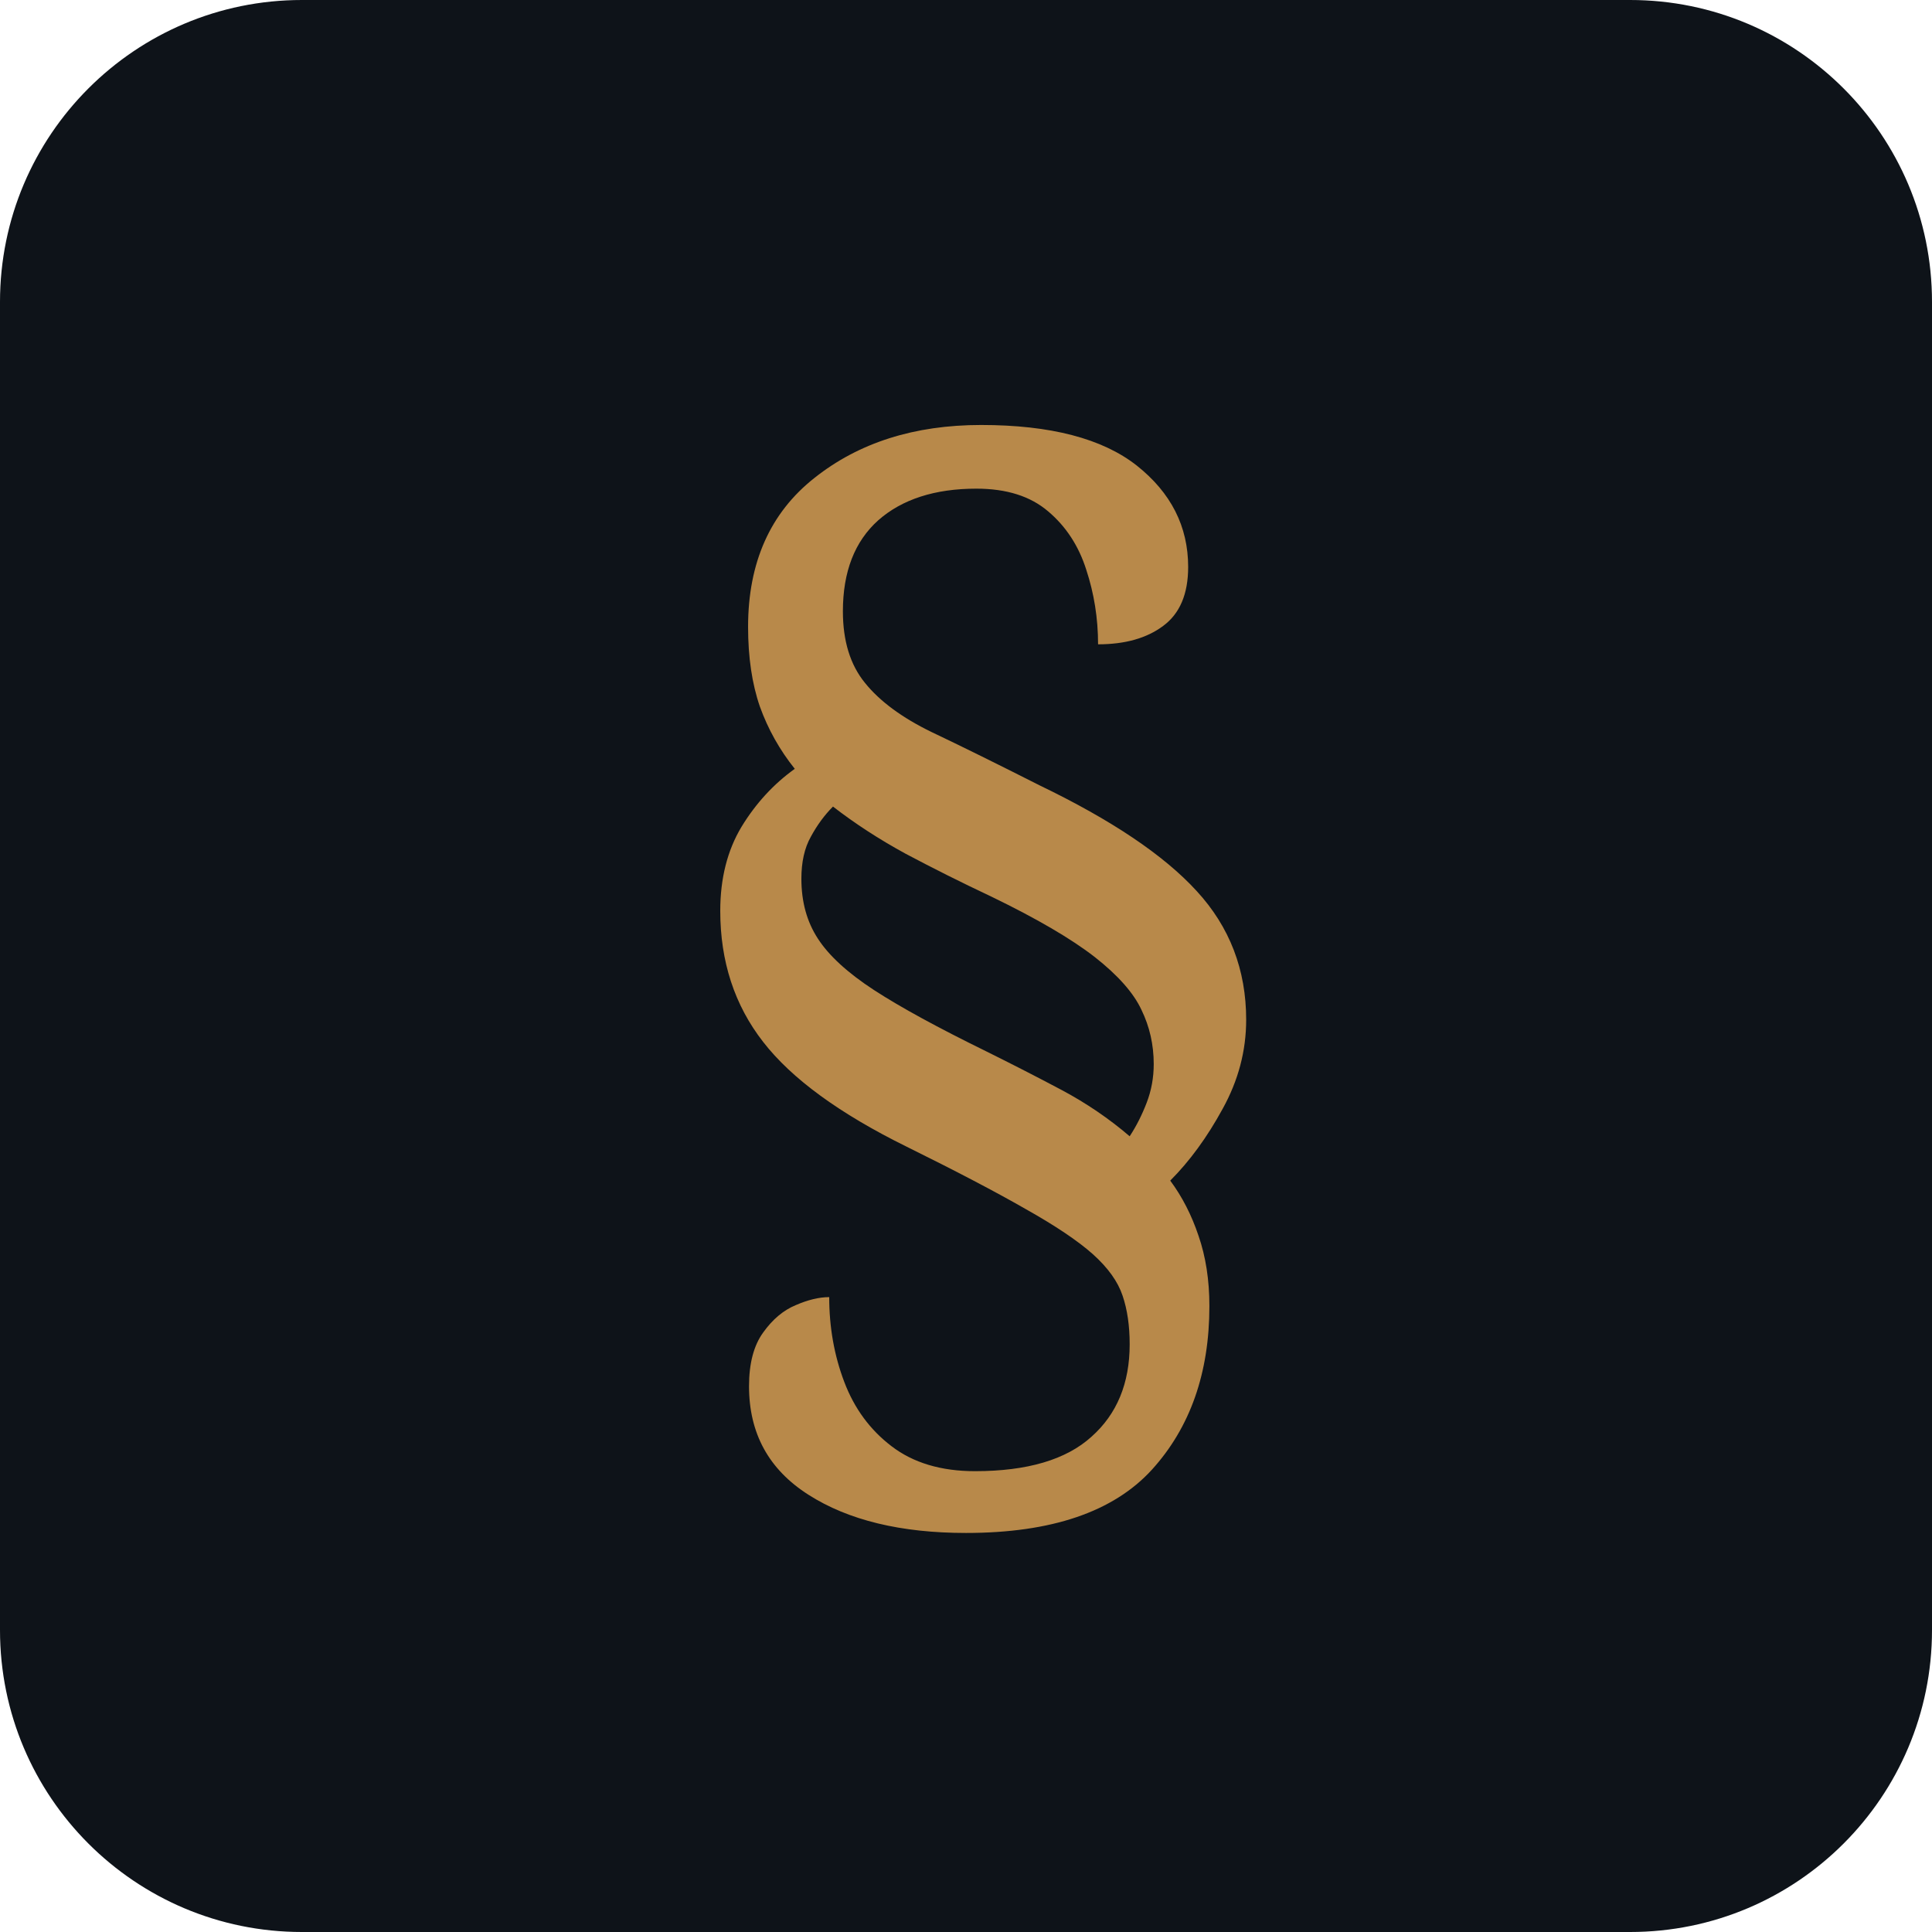
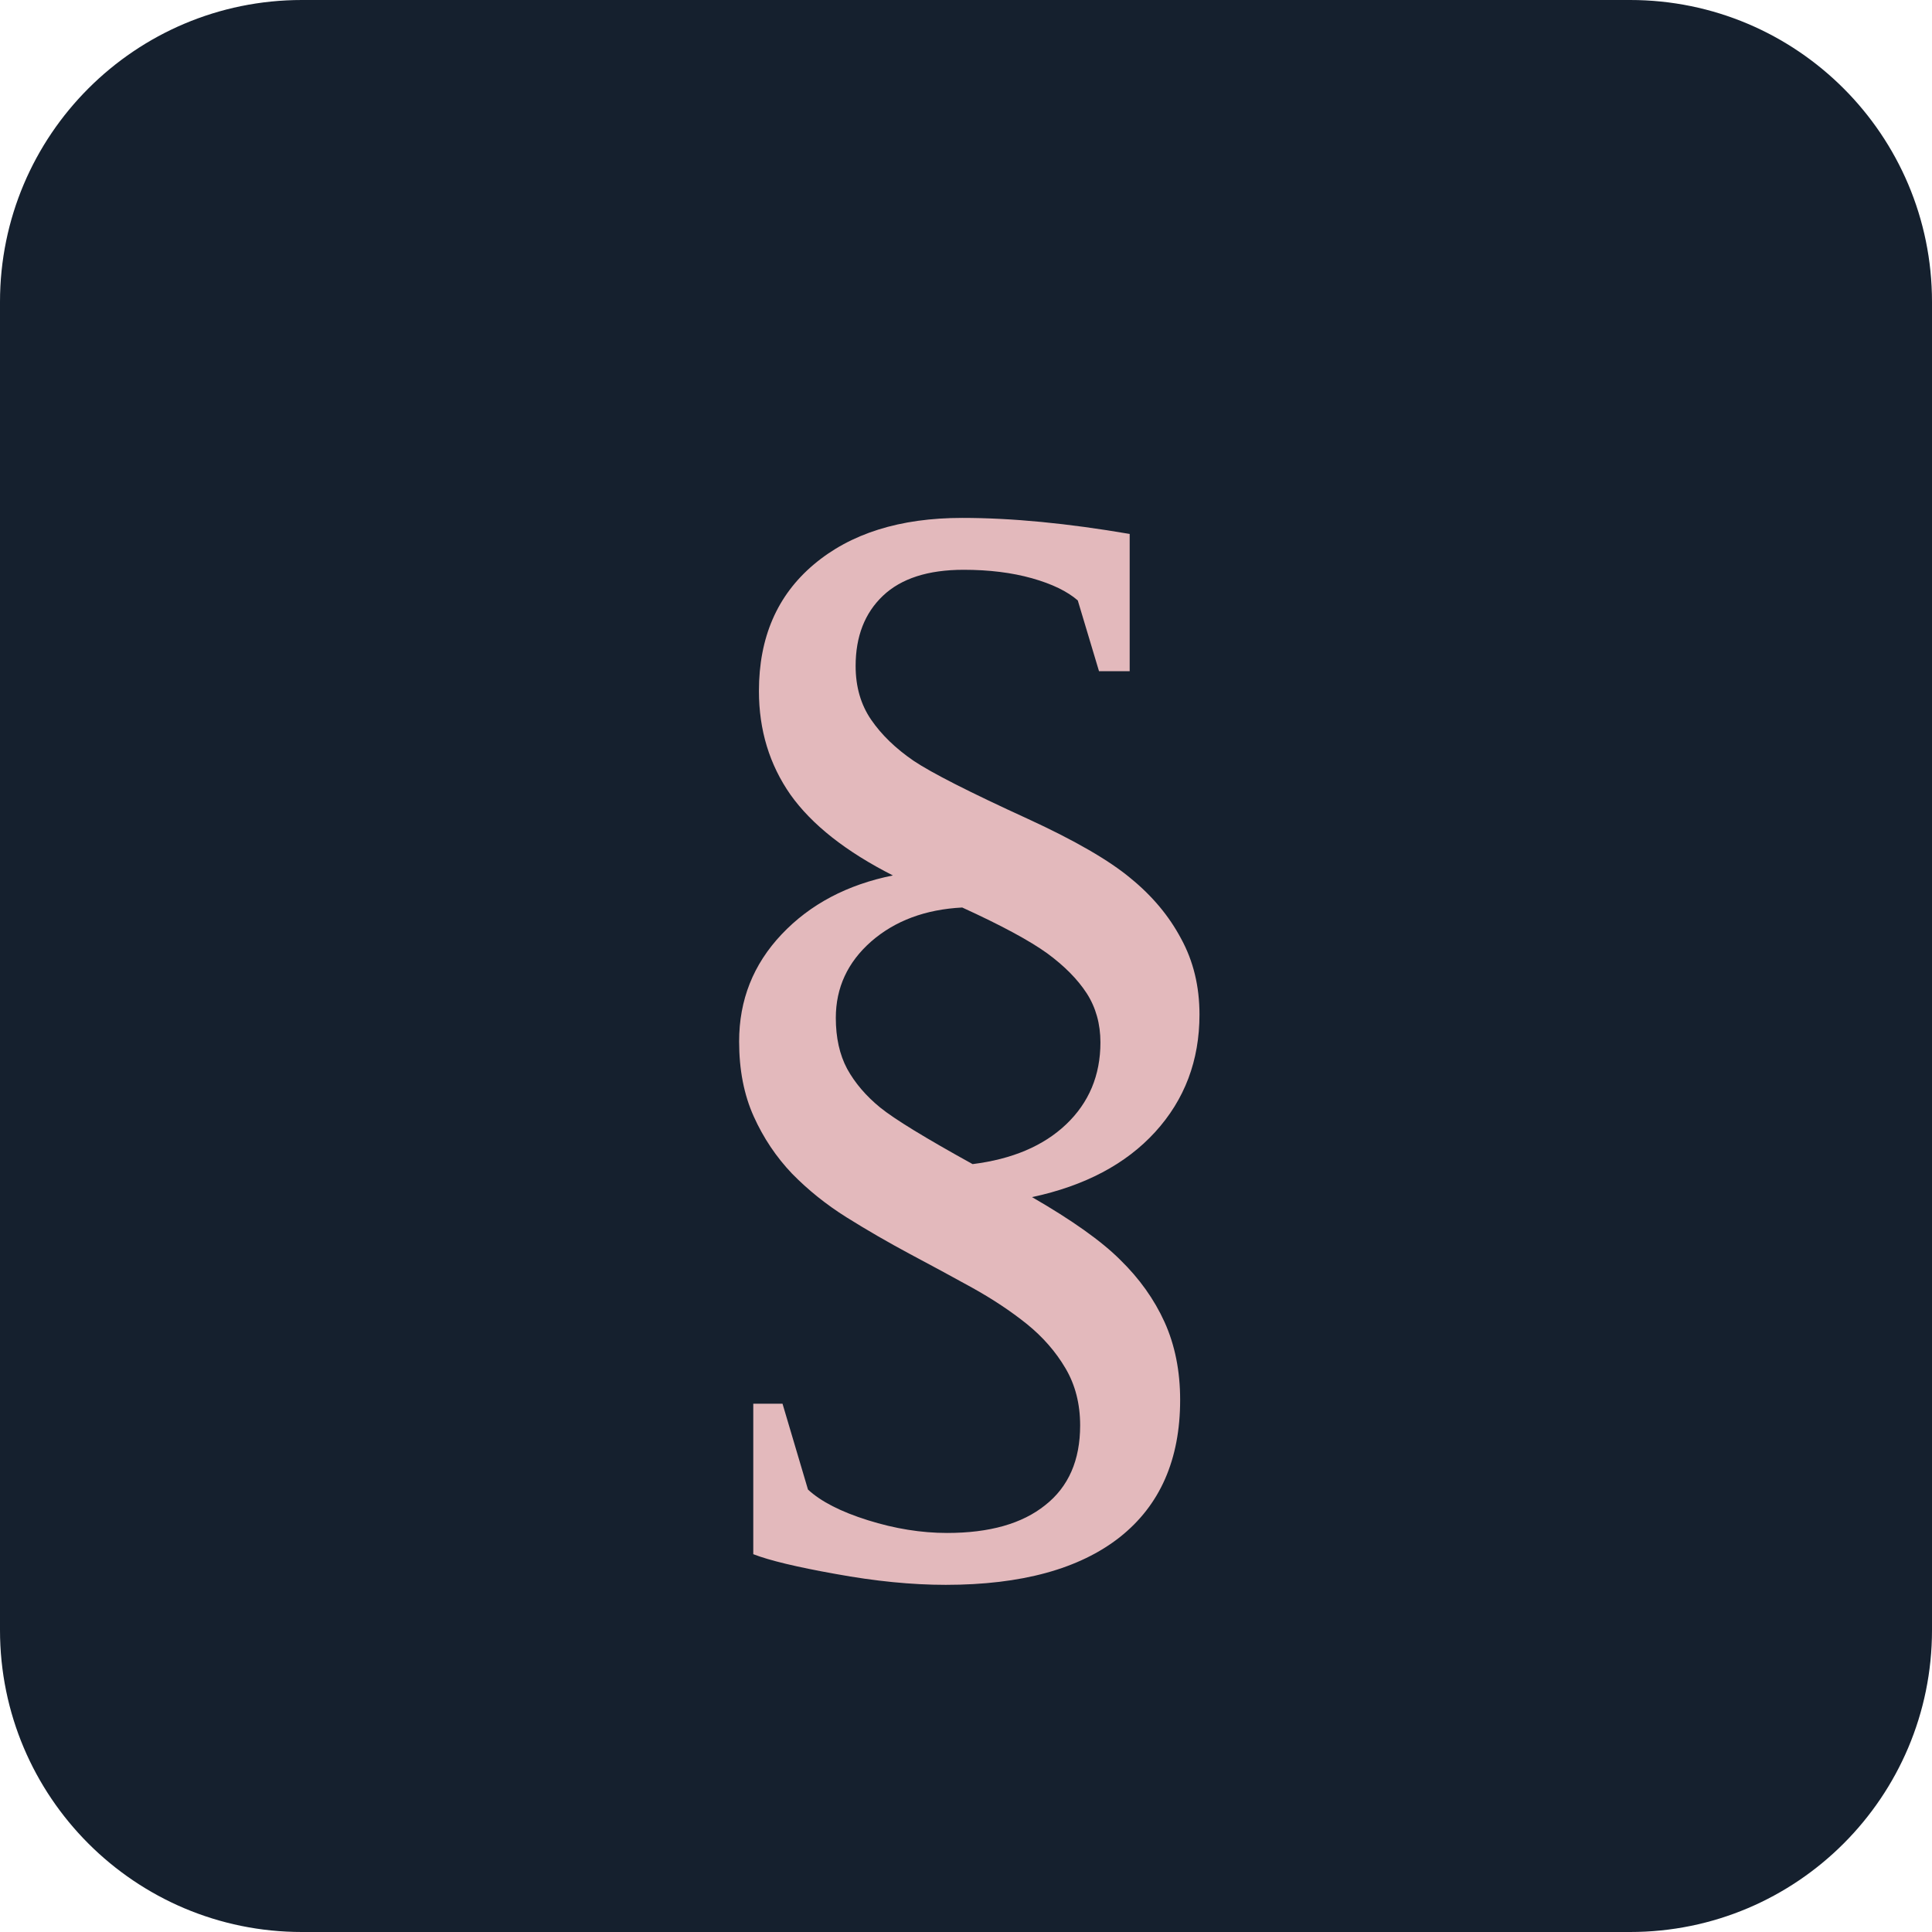
<svg xmlns="http://www.w3.org/2000/svg" viewBox="0 0 64 64">
-   <rect width="64" height="64" rx="10" fill="#0E1319" />
-   <text x="32" y="46" font-family="Georgia, serif" font-size="42" fill="#B8894A" text-anchor="middle">§</text>
+   <rect width="64" height="64" rx="10" fill="#15202E" />
+   <text x="32" y="47" font-family="Georgia, 'Times New Roman', serif" font-size="44" fill="#E3B9BC" text-anchor="middle">§</text>
</svg>
